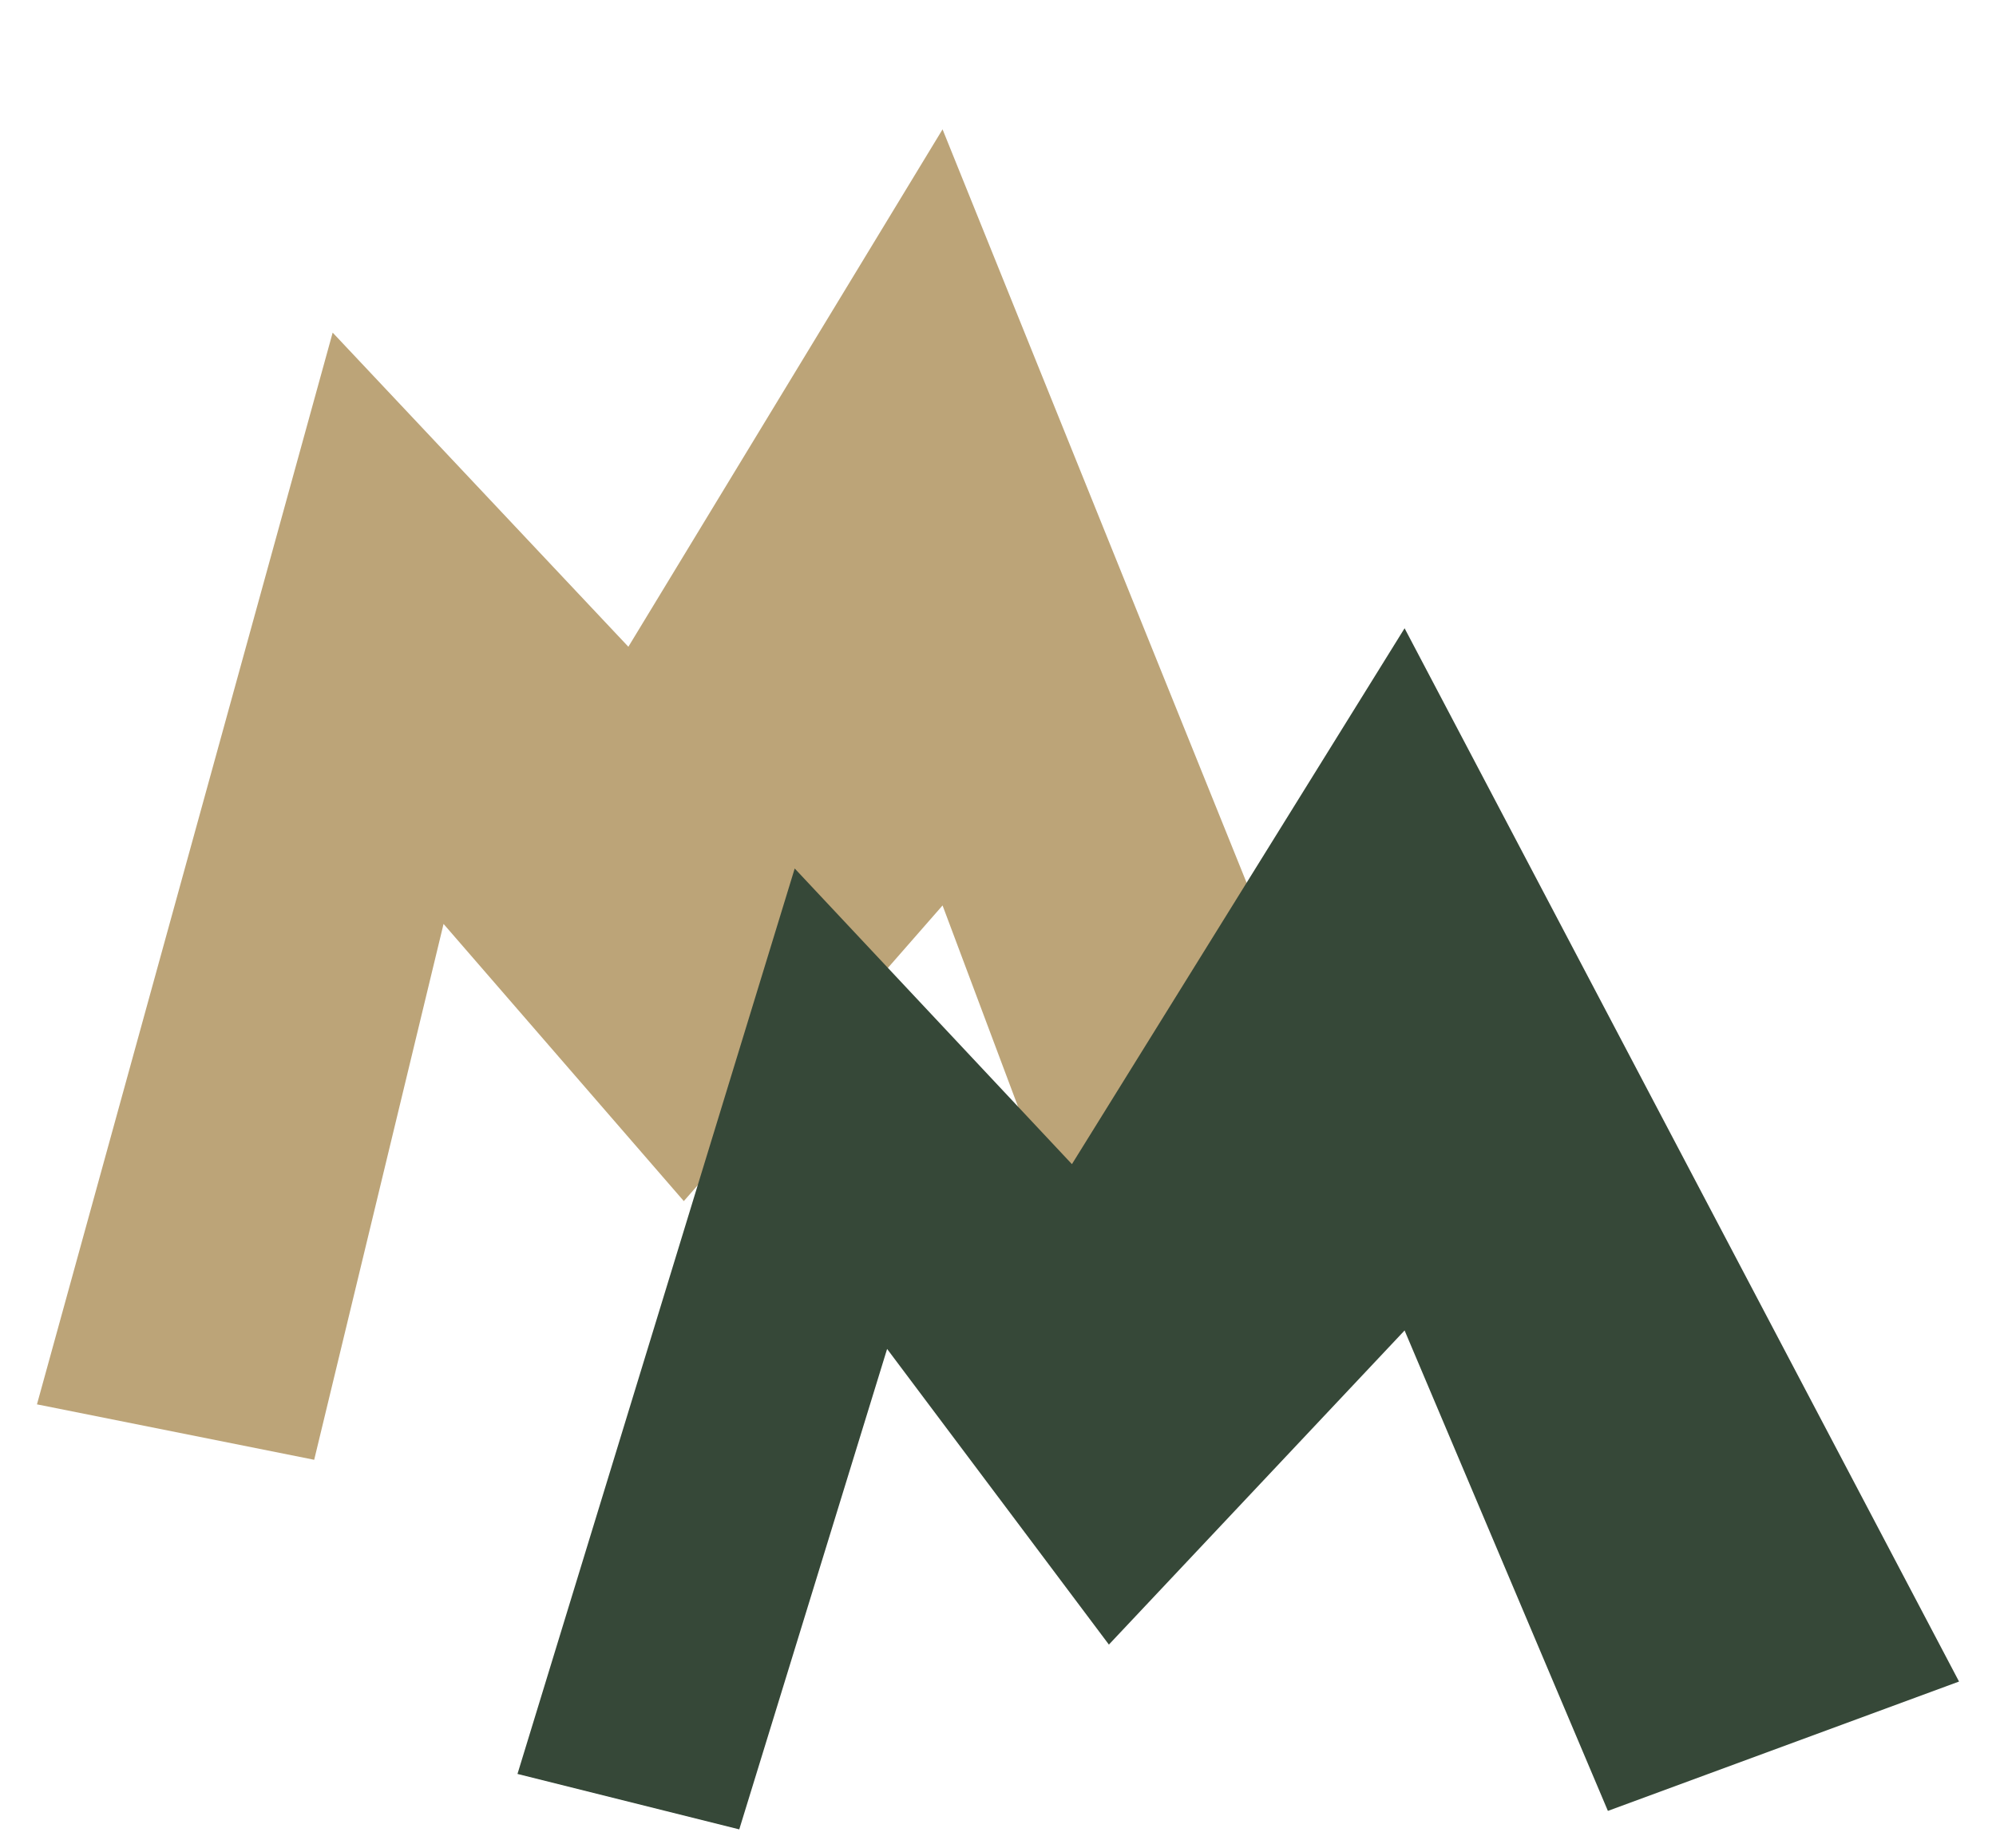
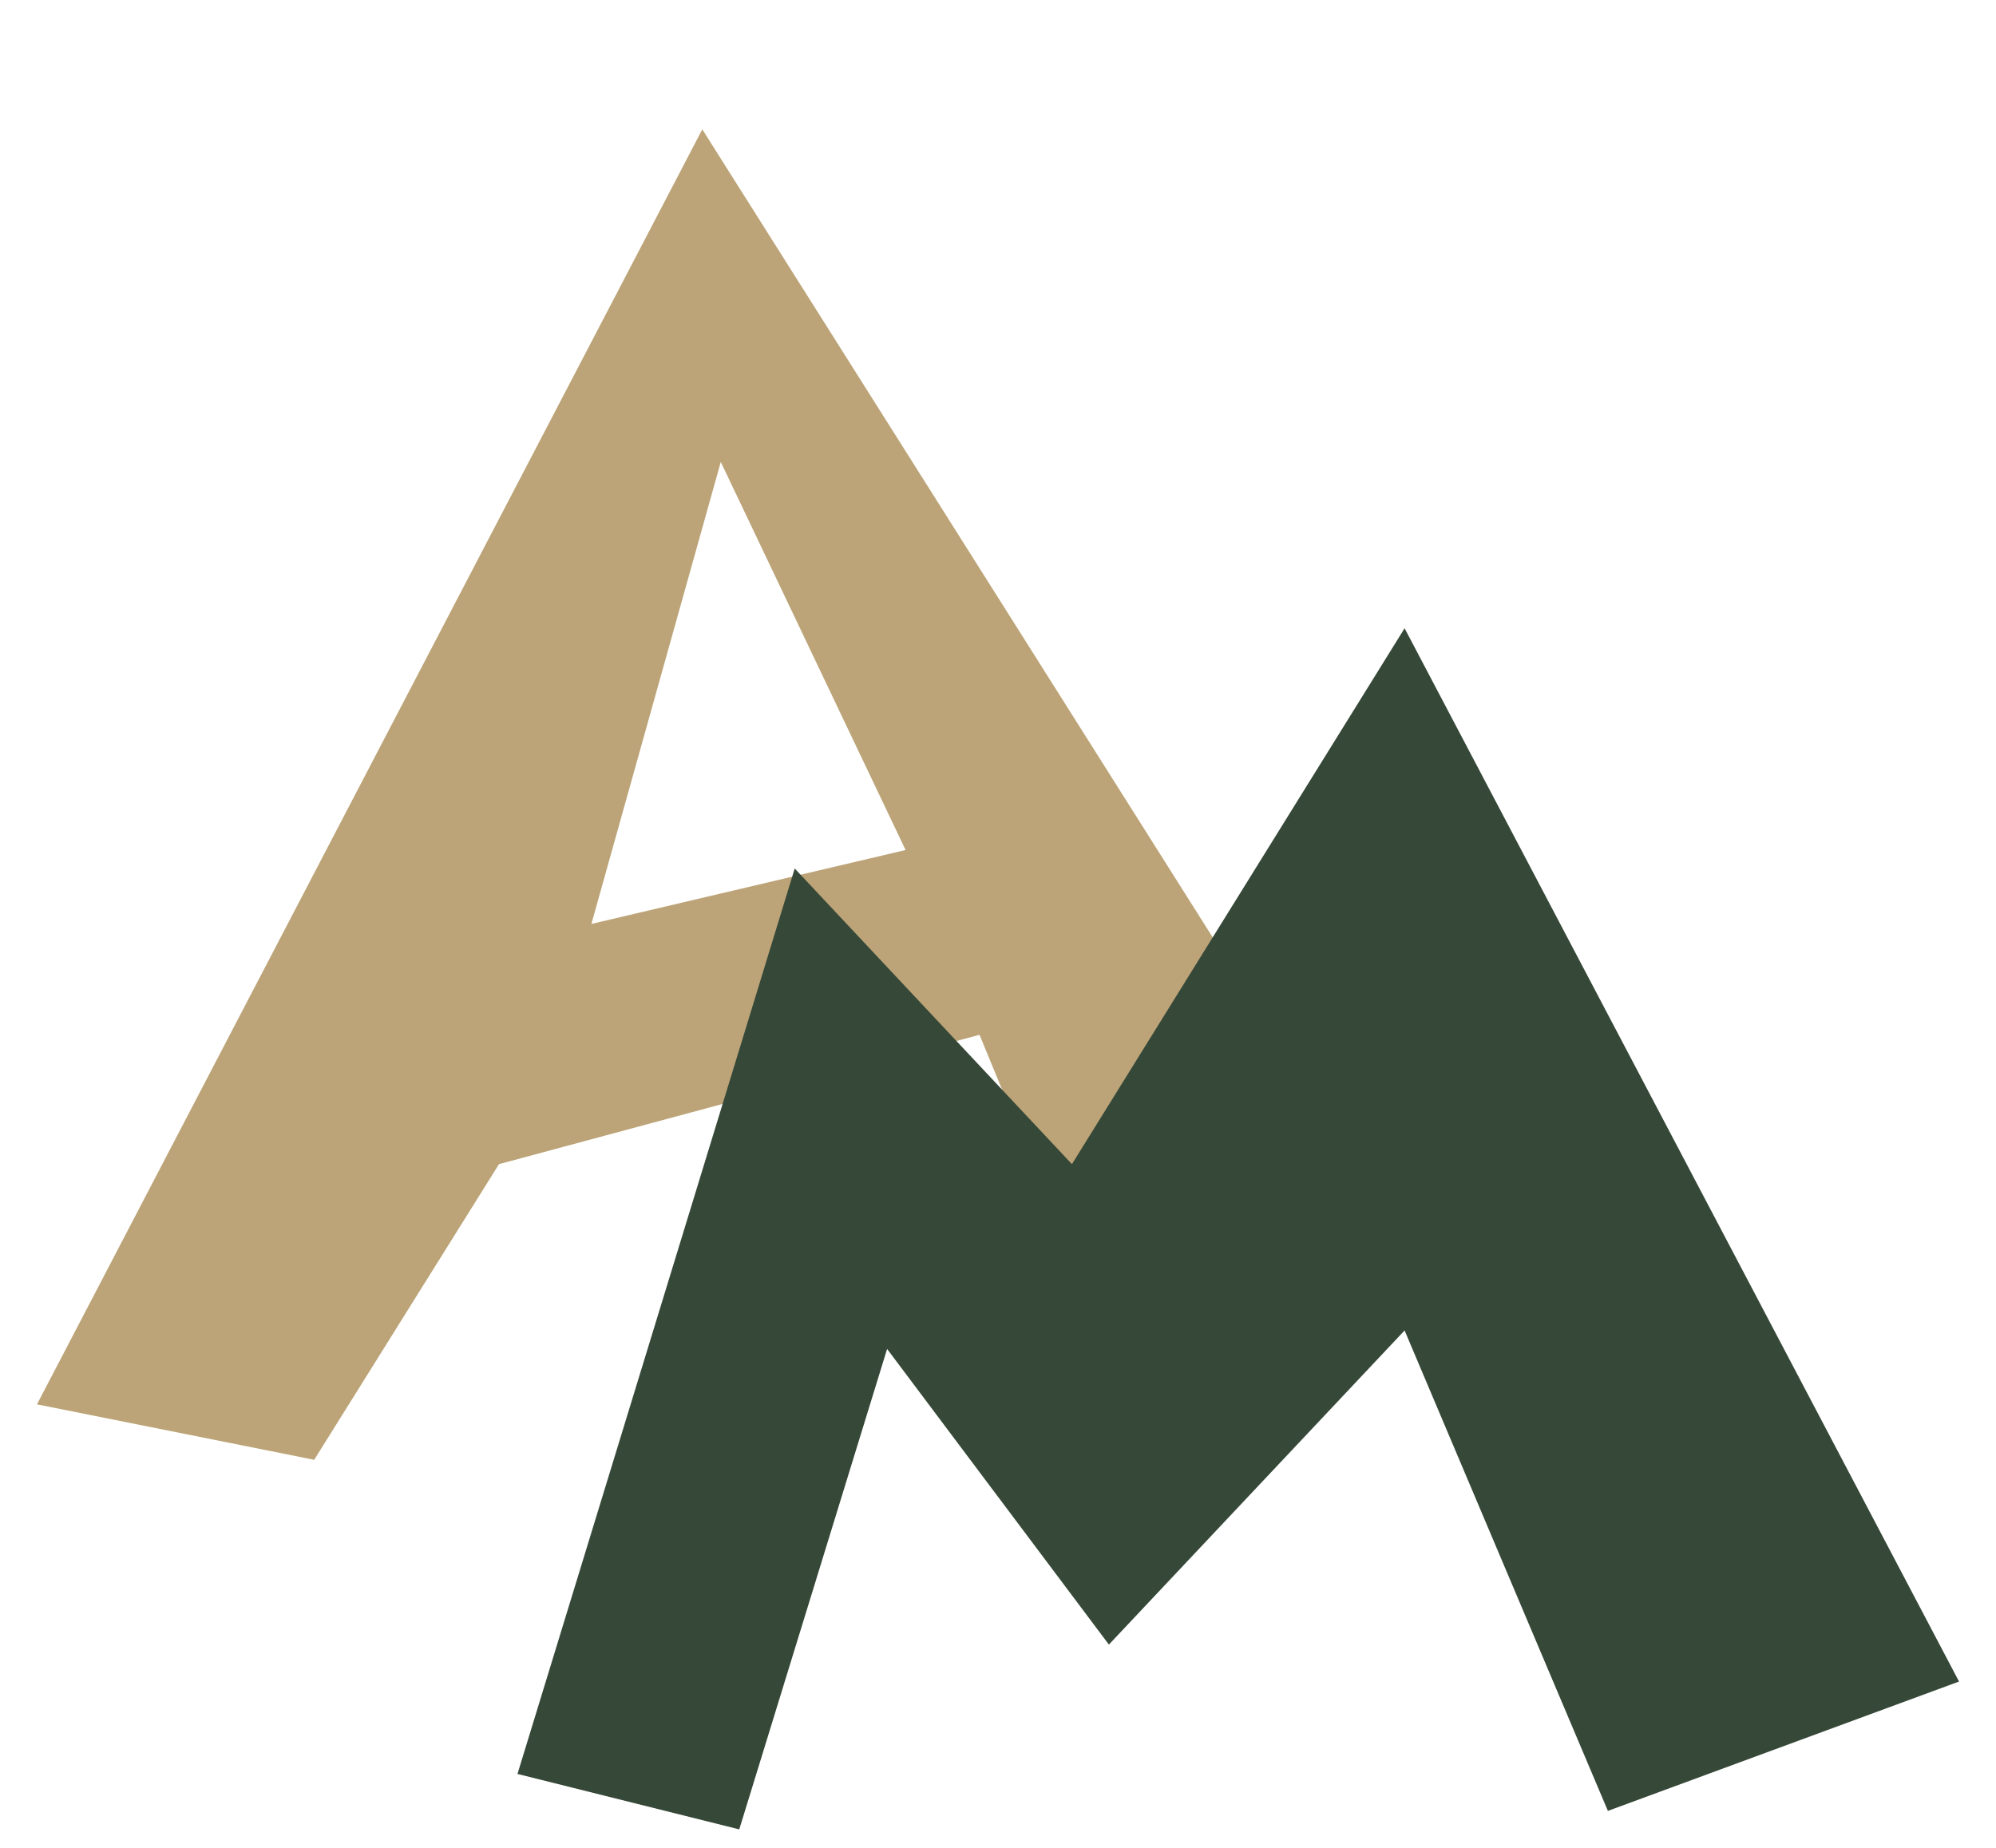
<svg xmlns="http://www.w3.org/2000/svg" viewBox="0 0 108 100" width="108" height="100">
-   <path fill="#bca478" d="M2 76 18 18 34 35 51 7 74 64 60 73 51 49 37 65 24 50 17 79z" />
+   <path fill="#bca478" fill-rule="evenodd" d="M2 76 38 7 74 64 60 73 53 56 27 63 17 79zM32 50 49 46 39 25z" />
  <path fill="#364838" d="M28 96 43 47 58 63 76 34 106 91 87 98 76 72 60 89 48 73 40 99z" />
</svg>
